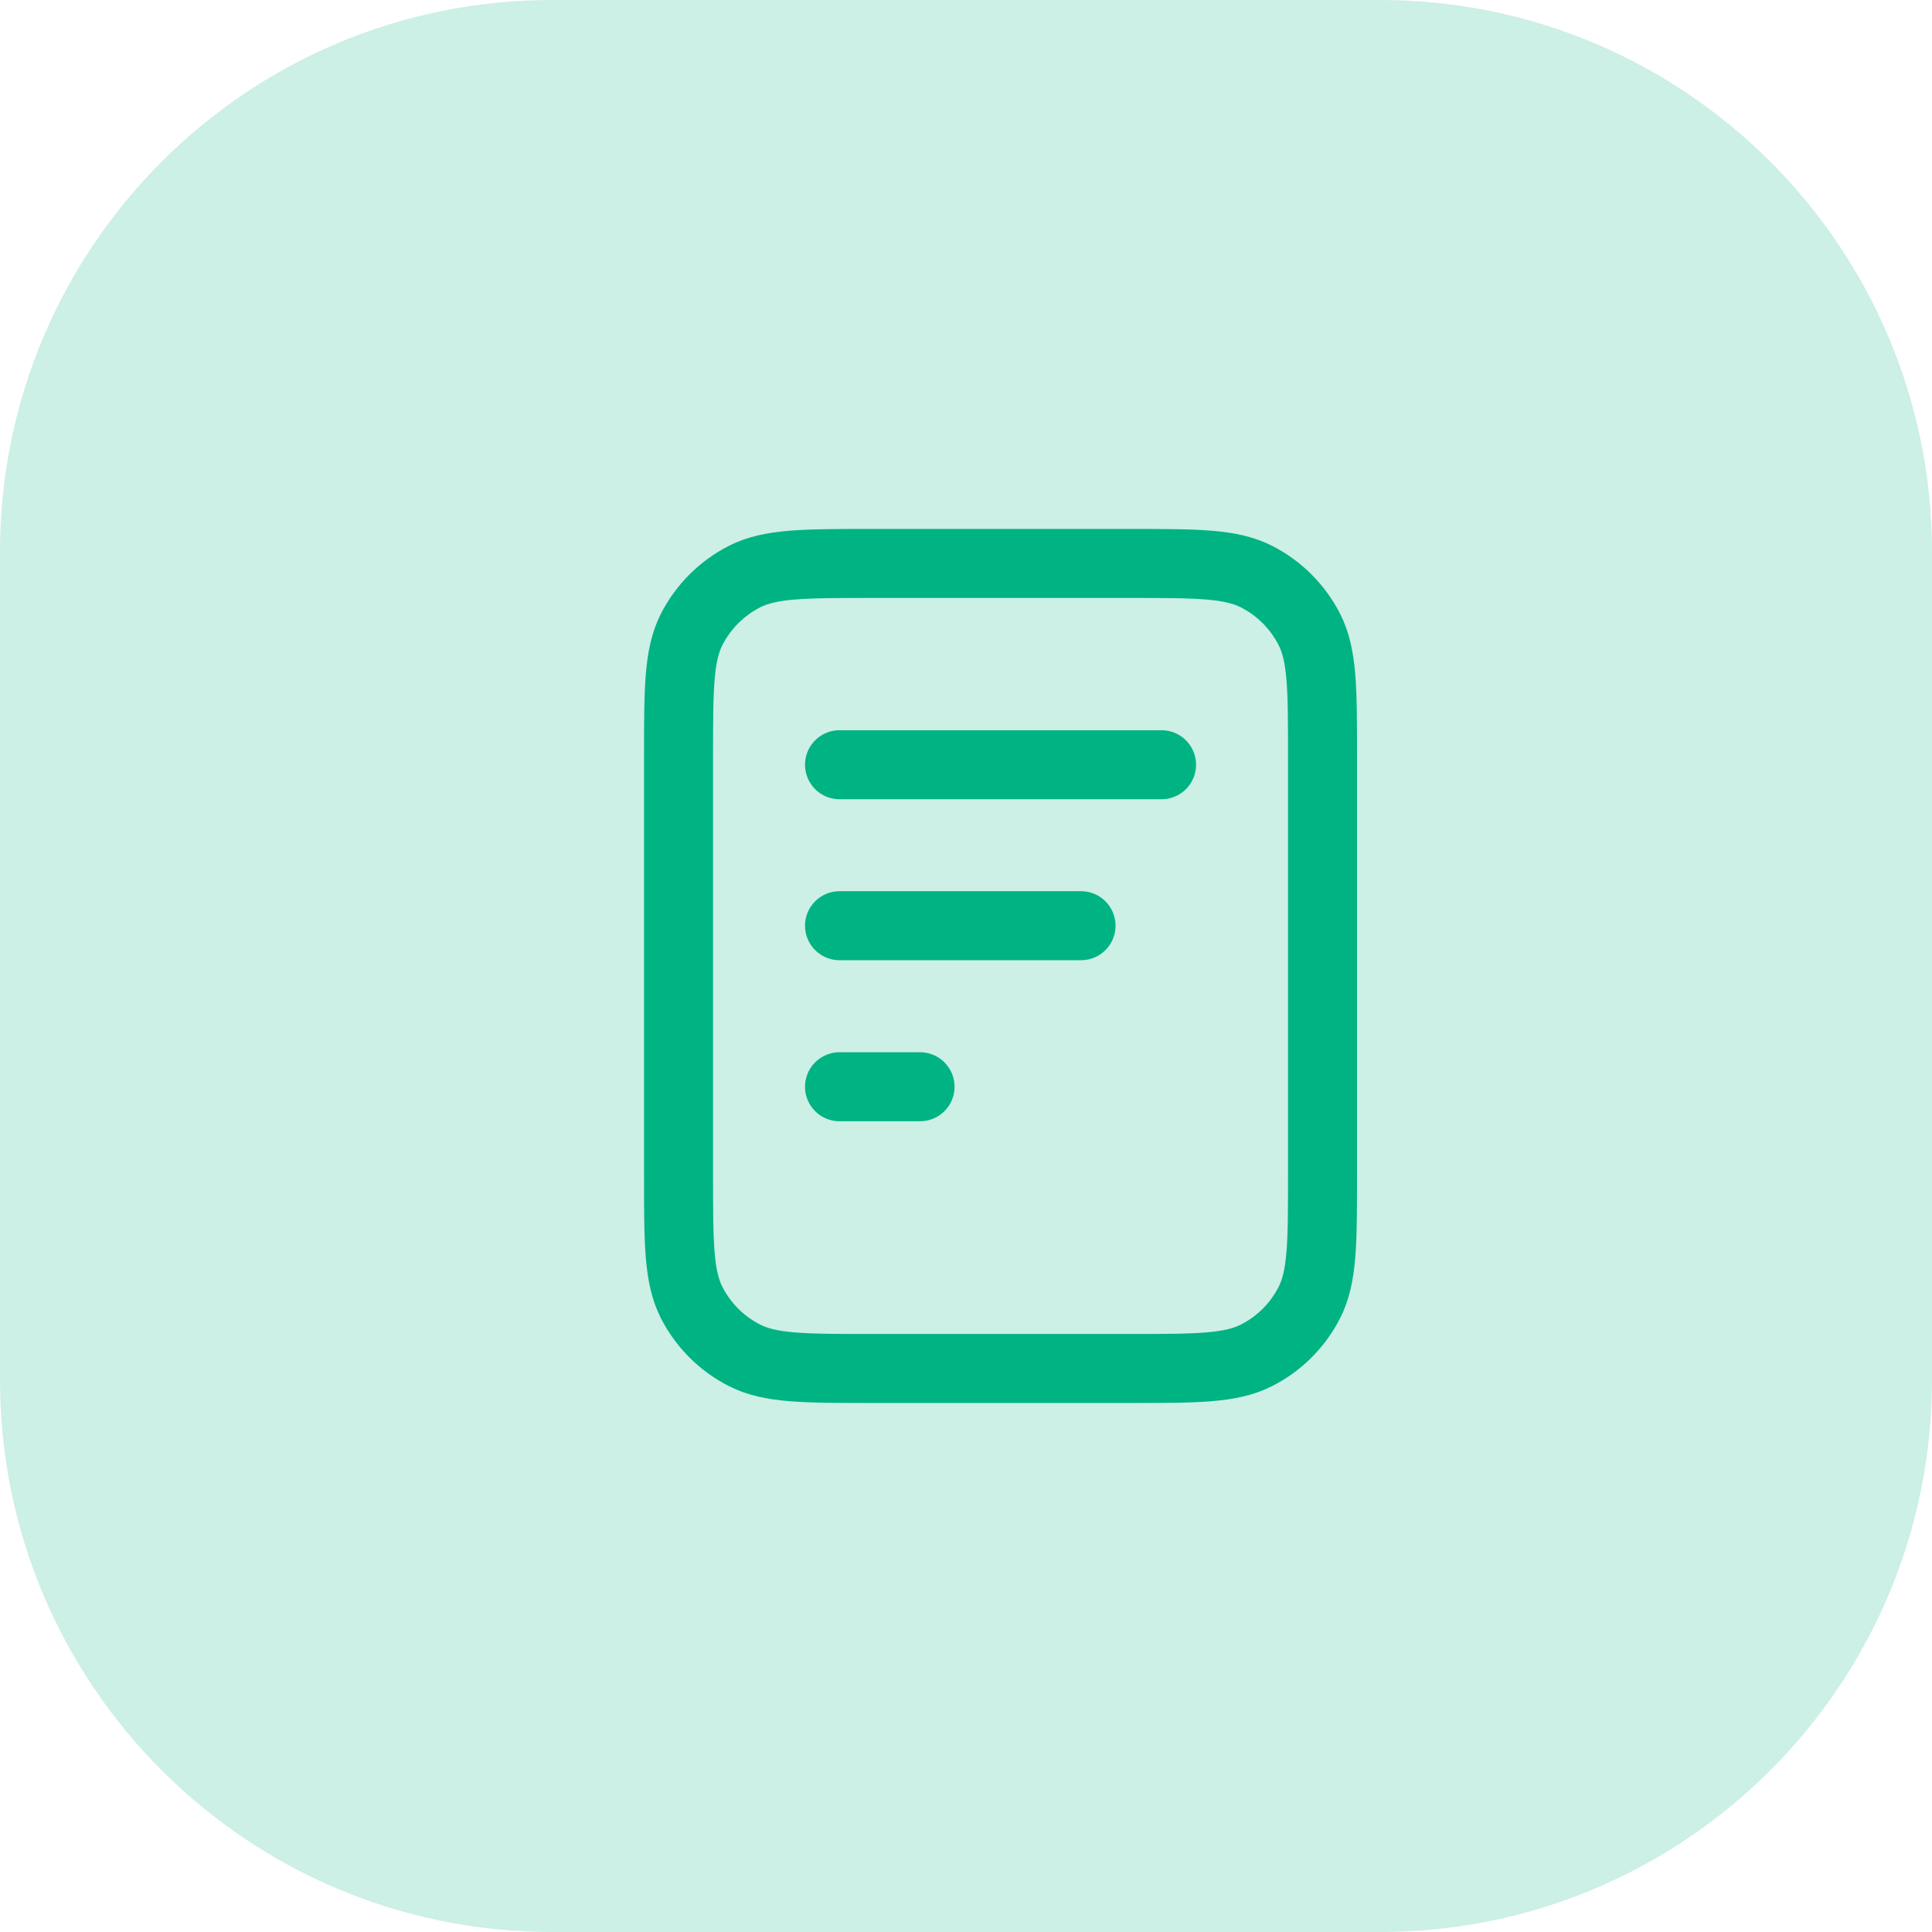
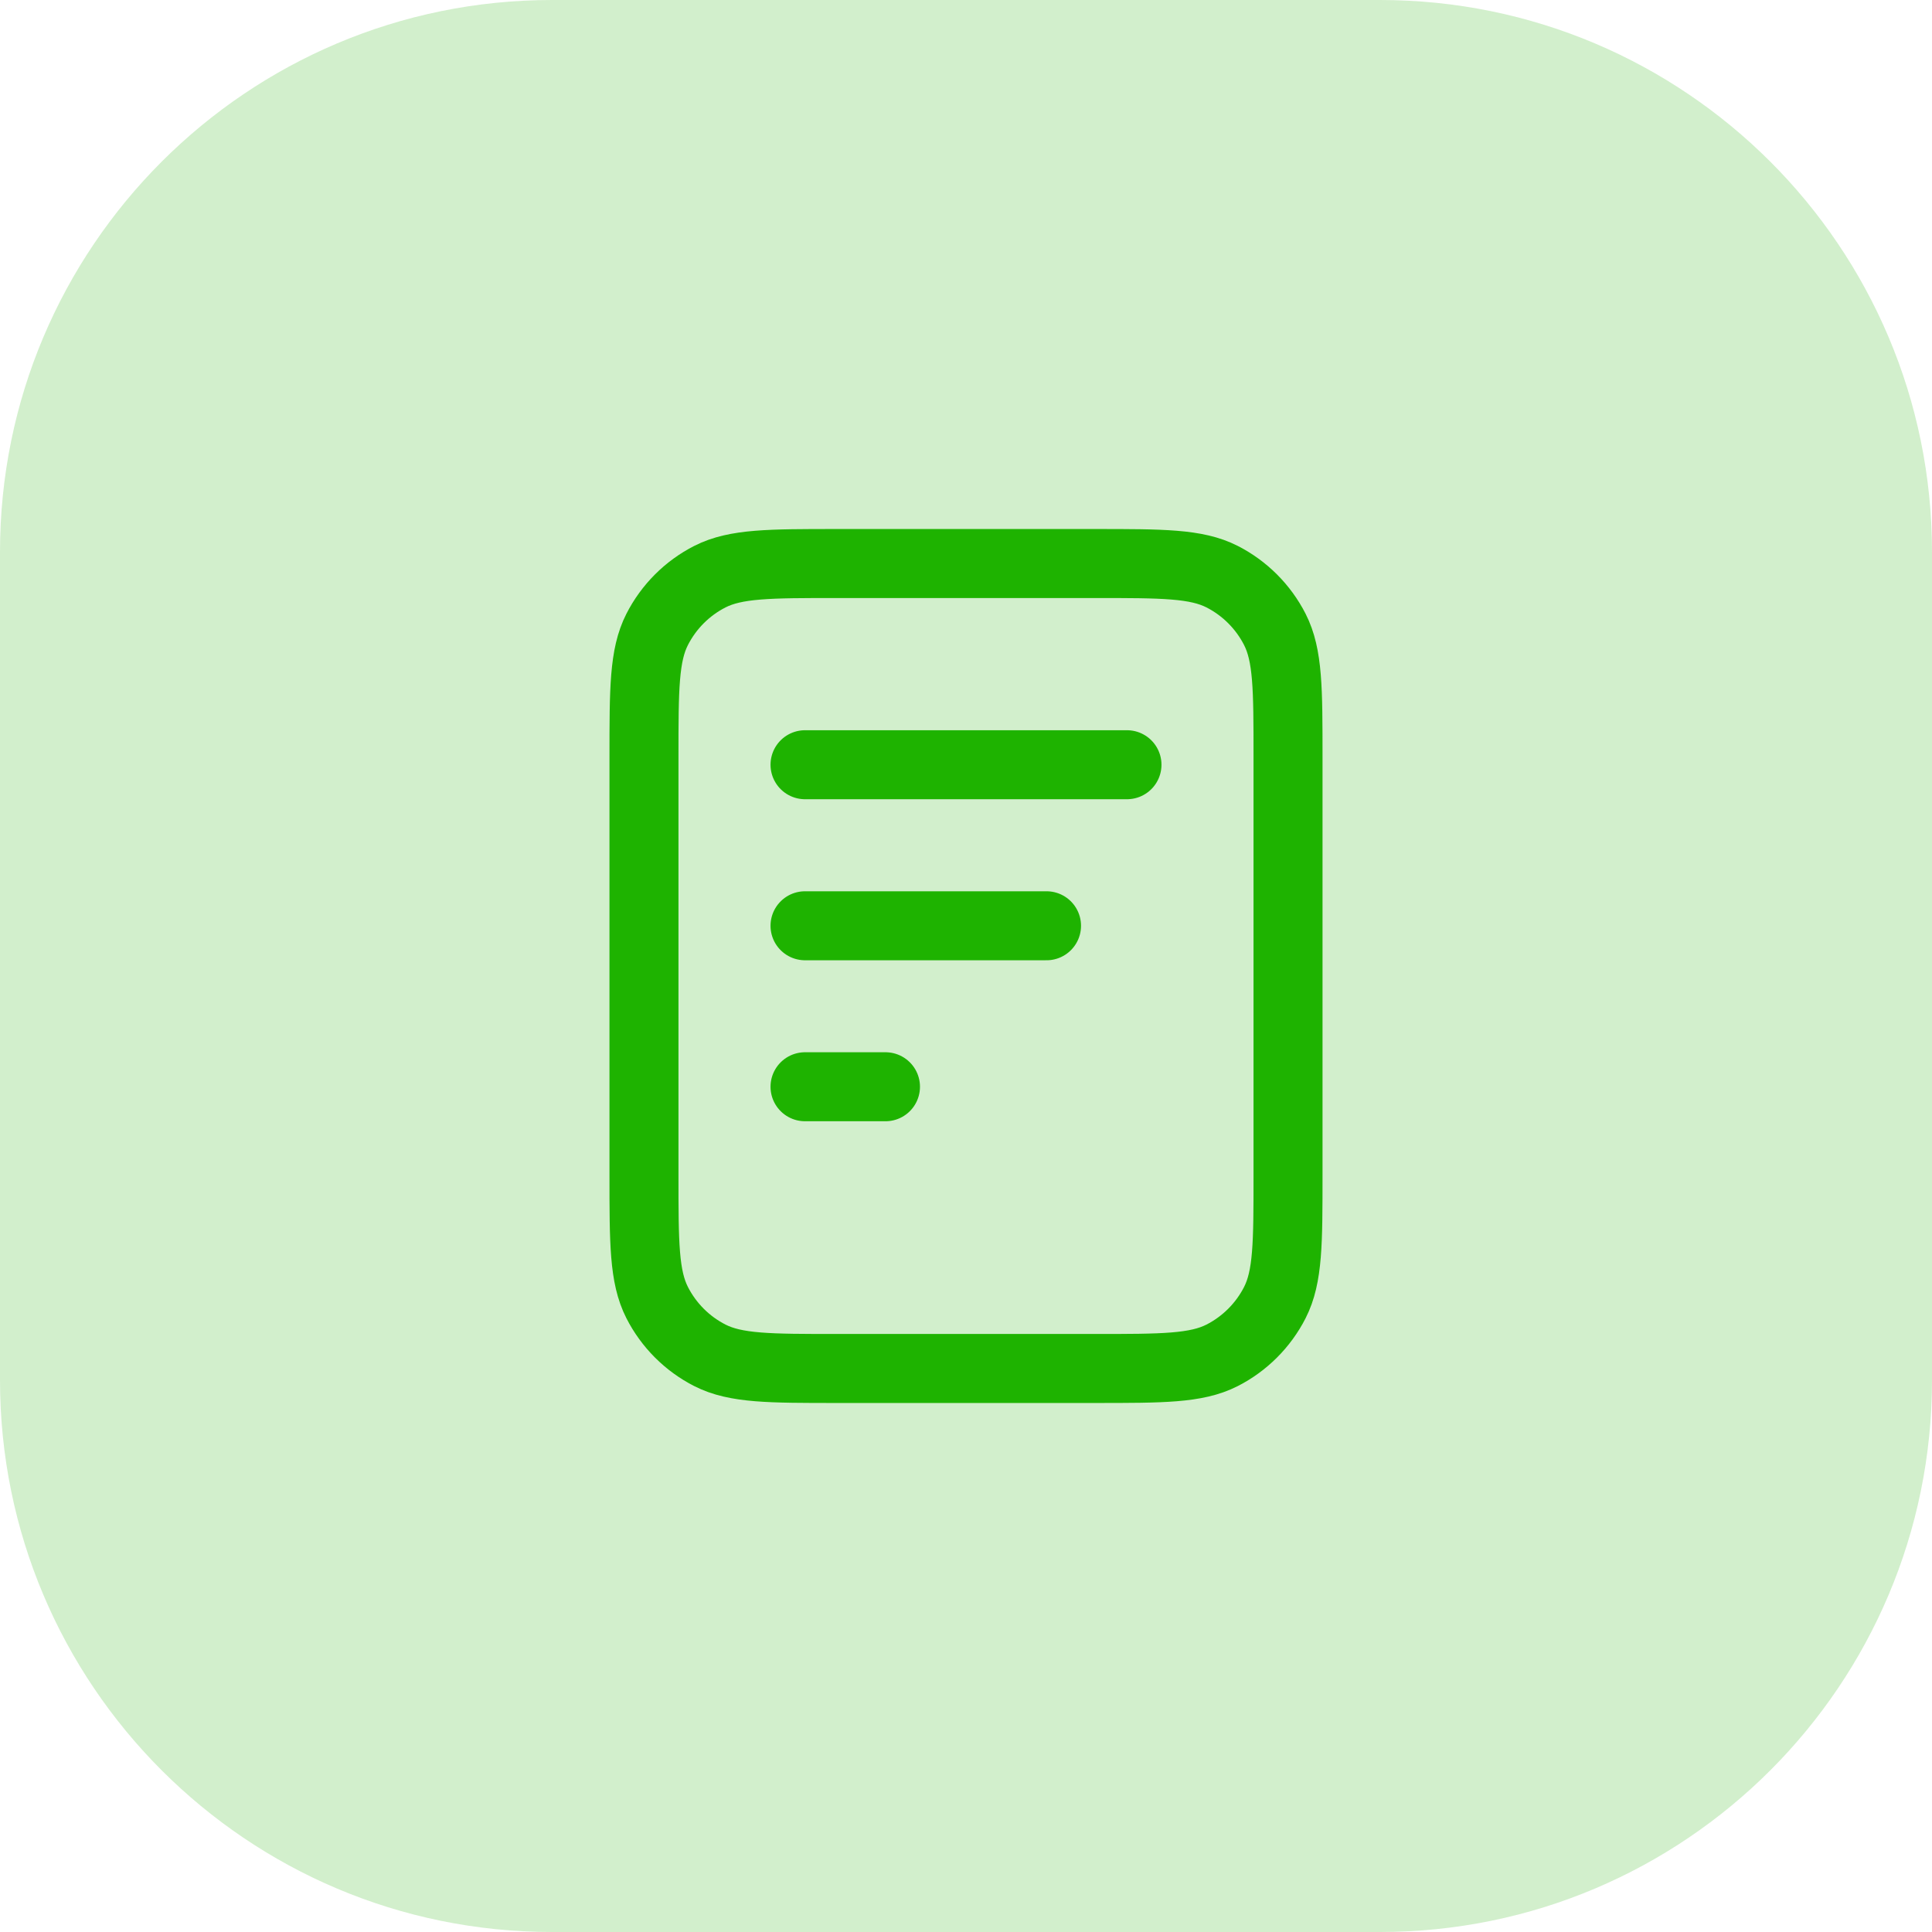
<svg xmlns="http://www.w3.org/2000/svg" width="28" height="28" viewBox="0 0 28 28" fill="none">
-   <rect width="28" height="28" rx="8" fill="#00B383" fill-opacity="0.2" />
-   <path d="M15.667 13.416H12.167M13.334 15.75H12.167M16.834 11.083H12.167M19.167 10.966V17.033C19.167 18.013 19.167 18.503 18.976 18.878C18.808 19.207 18.541 19.475 18.211 19.642C17.837 19.833 17.347 19.833 16.367 19.833H12.633C11.653 19.833 11.163 19.833 10.789 19.642C10.46 19.475 10.192 19.207 10.024 18.878C9.834 18.503 9.834 18.013 9.834 17.033V10.966C9.834 9.986 9.834 9.496 10.024 9.122C10.192 8.793 10.46 8.525 10.789 8.357C11.163 8.166 11.653 8.166 12.633 8.166H16.367C17.347 8.166 17.837 8.166 18.211 8.357C18.541 8.525 18.808 8.793 18.976 9.122C19.167 9.496 19.167 9.986 19.167 10.966Z" stroke="#00B383" stroke-linecap="round" stroke-linejoin="round" />
+   <rect width="28" height="28" rx="8" fill="#1EB300" fill-opacity="0.2" />
+   <path d="M15.167 13.417H11.667M12.833 15.75H11.667M16.333 11.083H11.667M18.667 10.967V17.033C18.667 18.013 18.667 18.503 18.476 18.878C18.308 19.207 18.04 19.475 17.711 19.643C17.337 19.833 16.847 19.833 15.867 19.833H12.133C11.153 19.833 10.663 19.833 10.289 19.643C9.959 19.475 9.692 19.207 9.524 18.878C9.333 18.503 9.333 18.013 9.333 17.033V10.967C9.333 9.987 9.333 9.497 9.524 9.122C9.692 8.793 9.959 8.525 10.289 8.357C10.663 8.167 11.153 8.167 12.133 8.167H15.867C16.847 8.167 17.337 8.167 17.711 8.357C18.04 8.525 18.308 8.793 18.476 9.122C18.667 9.497 18.667 9.987 18.667 10.967Z" stroke-linecap="round" stroke-linejoin="round" stroke="#1EB300" />
</svg>
